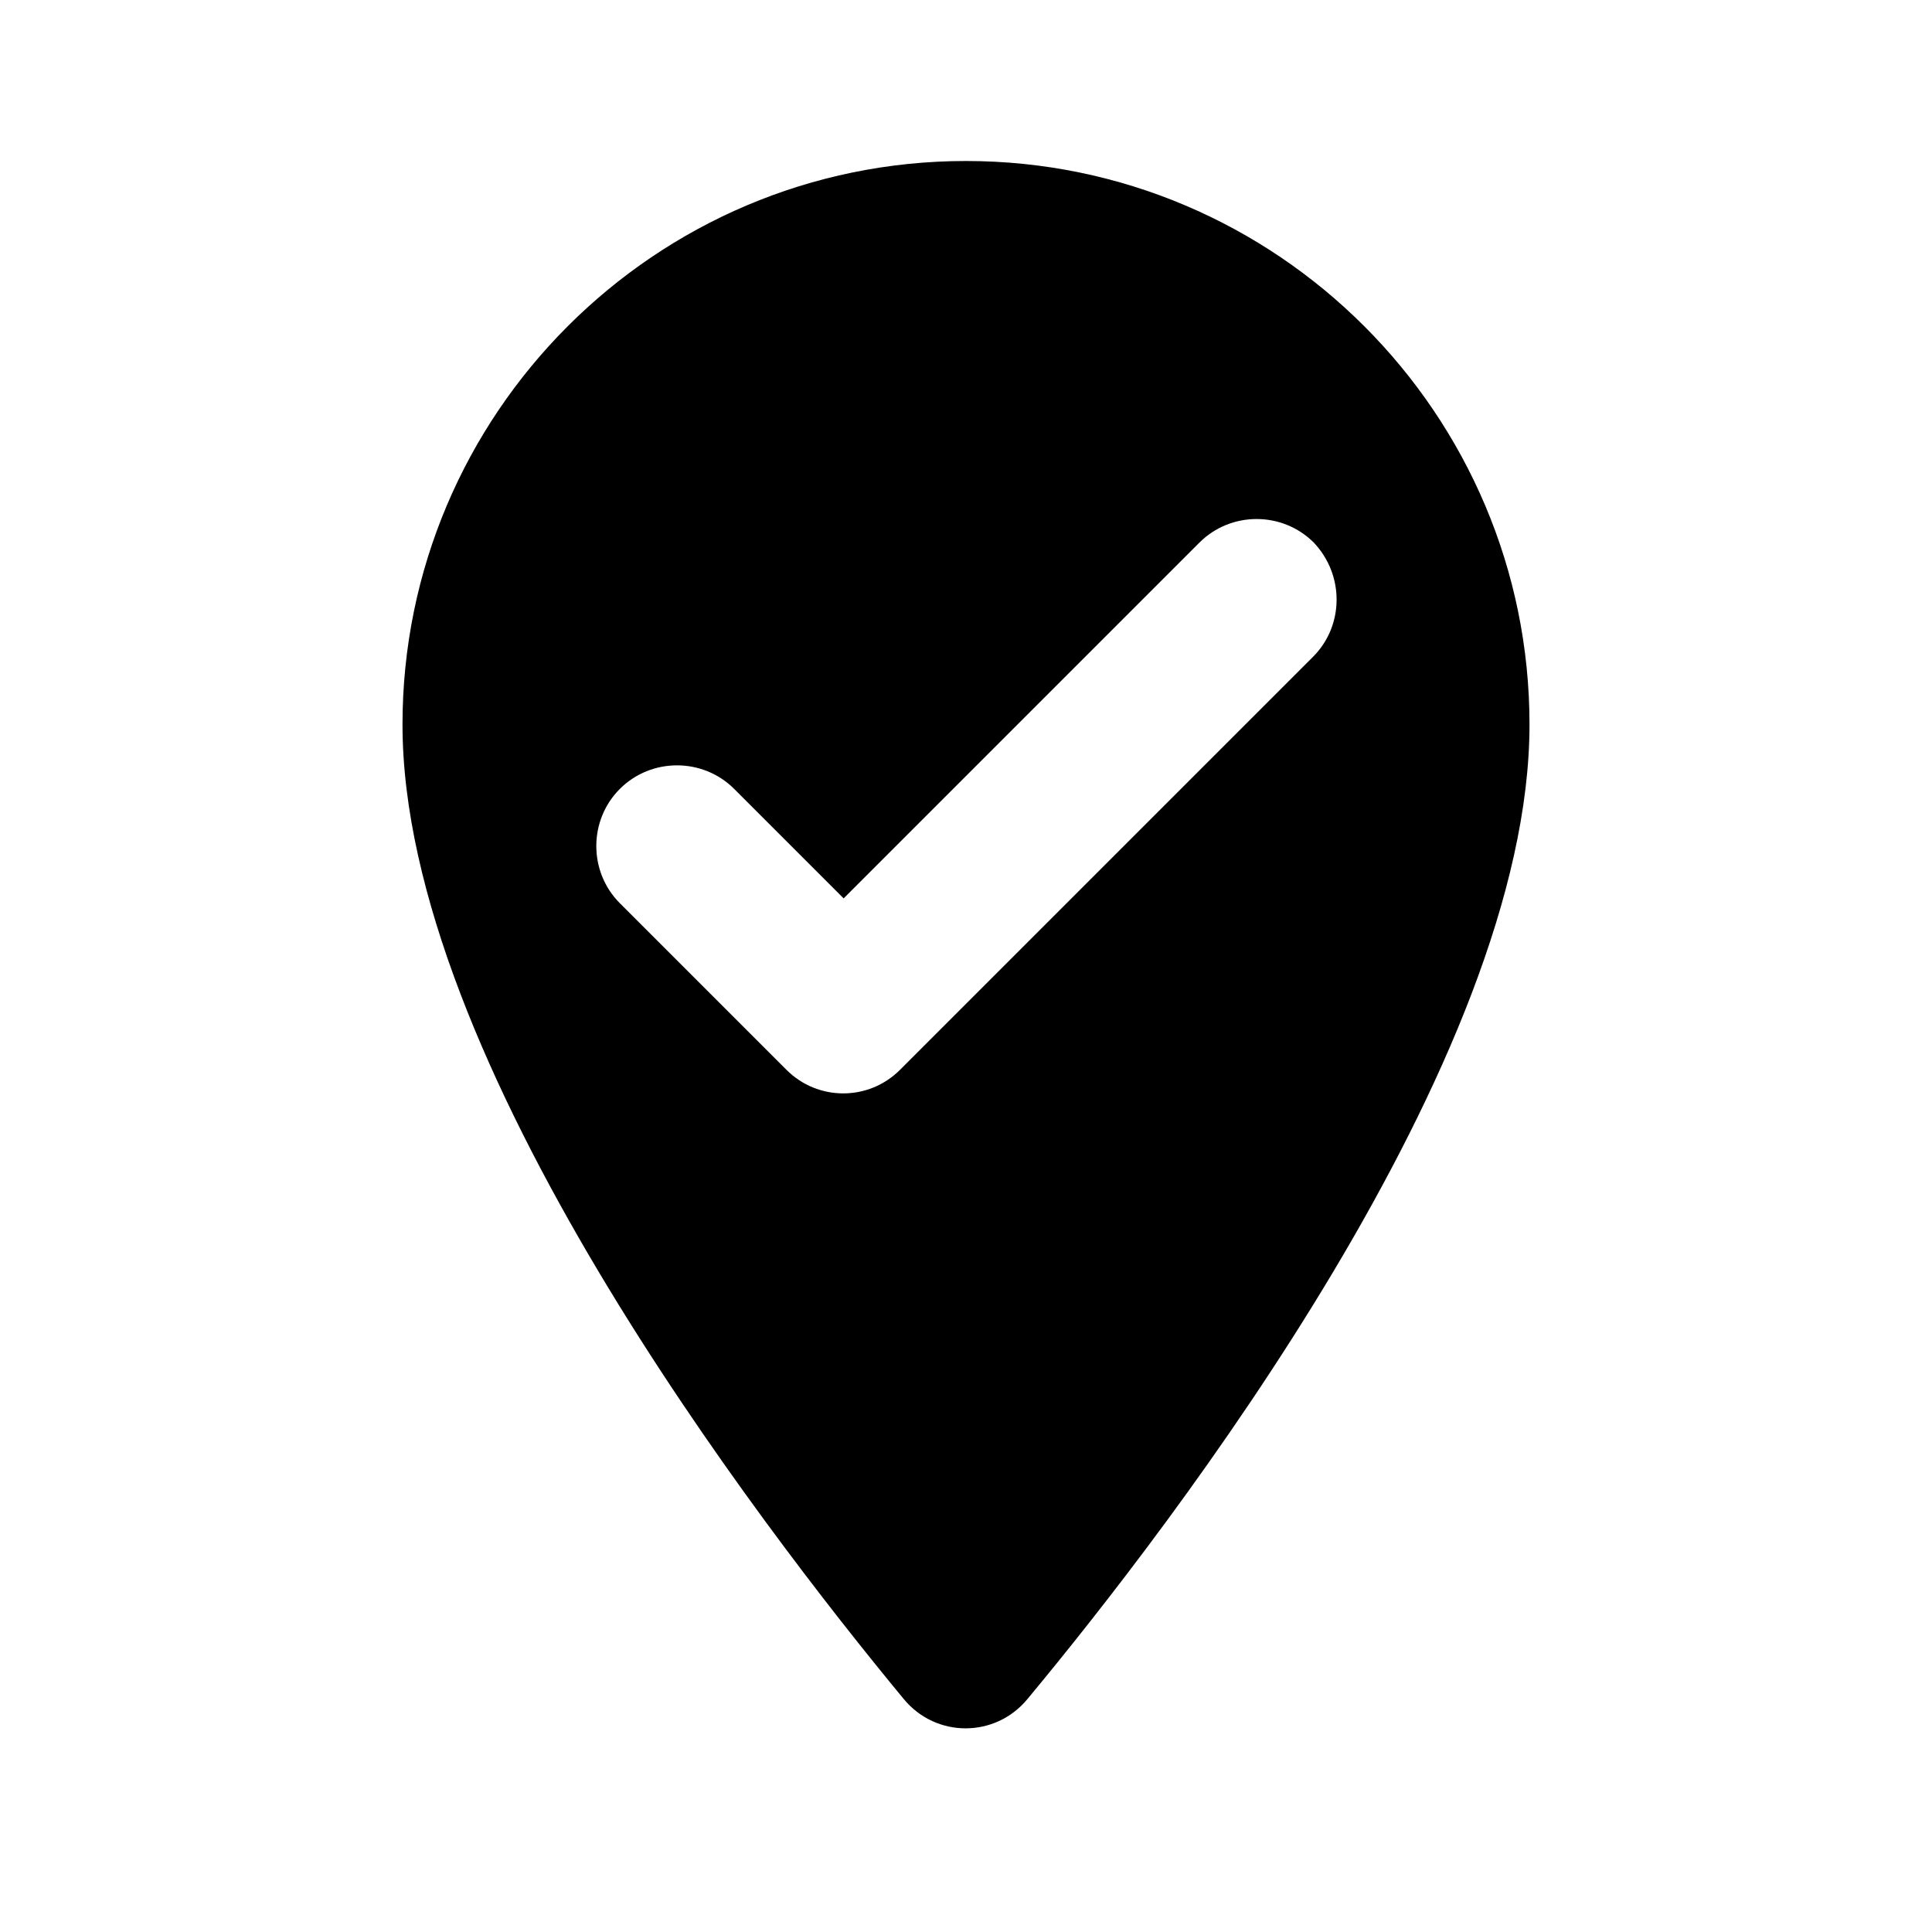
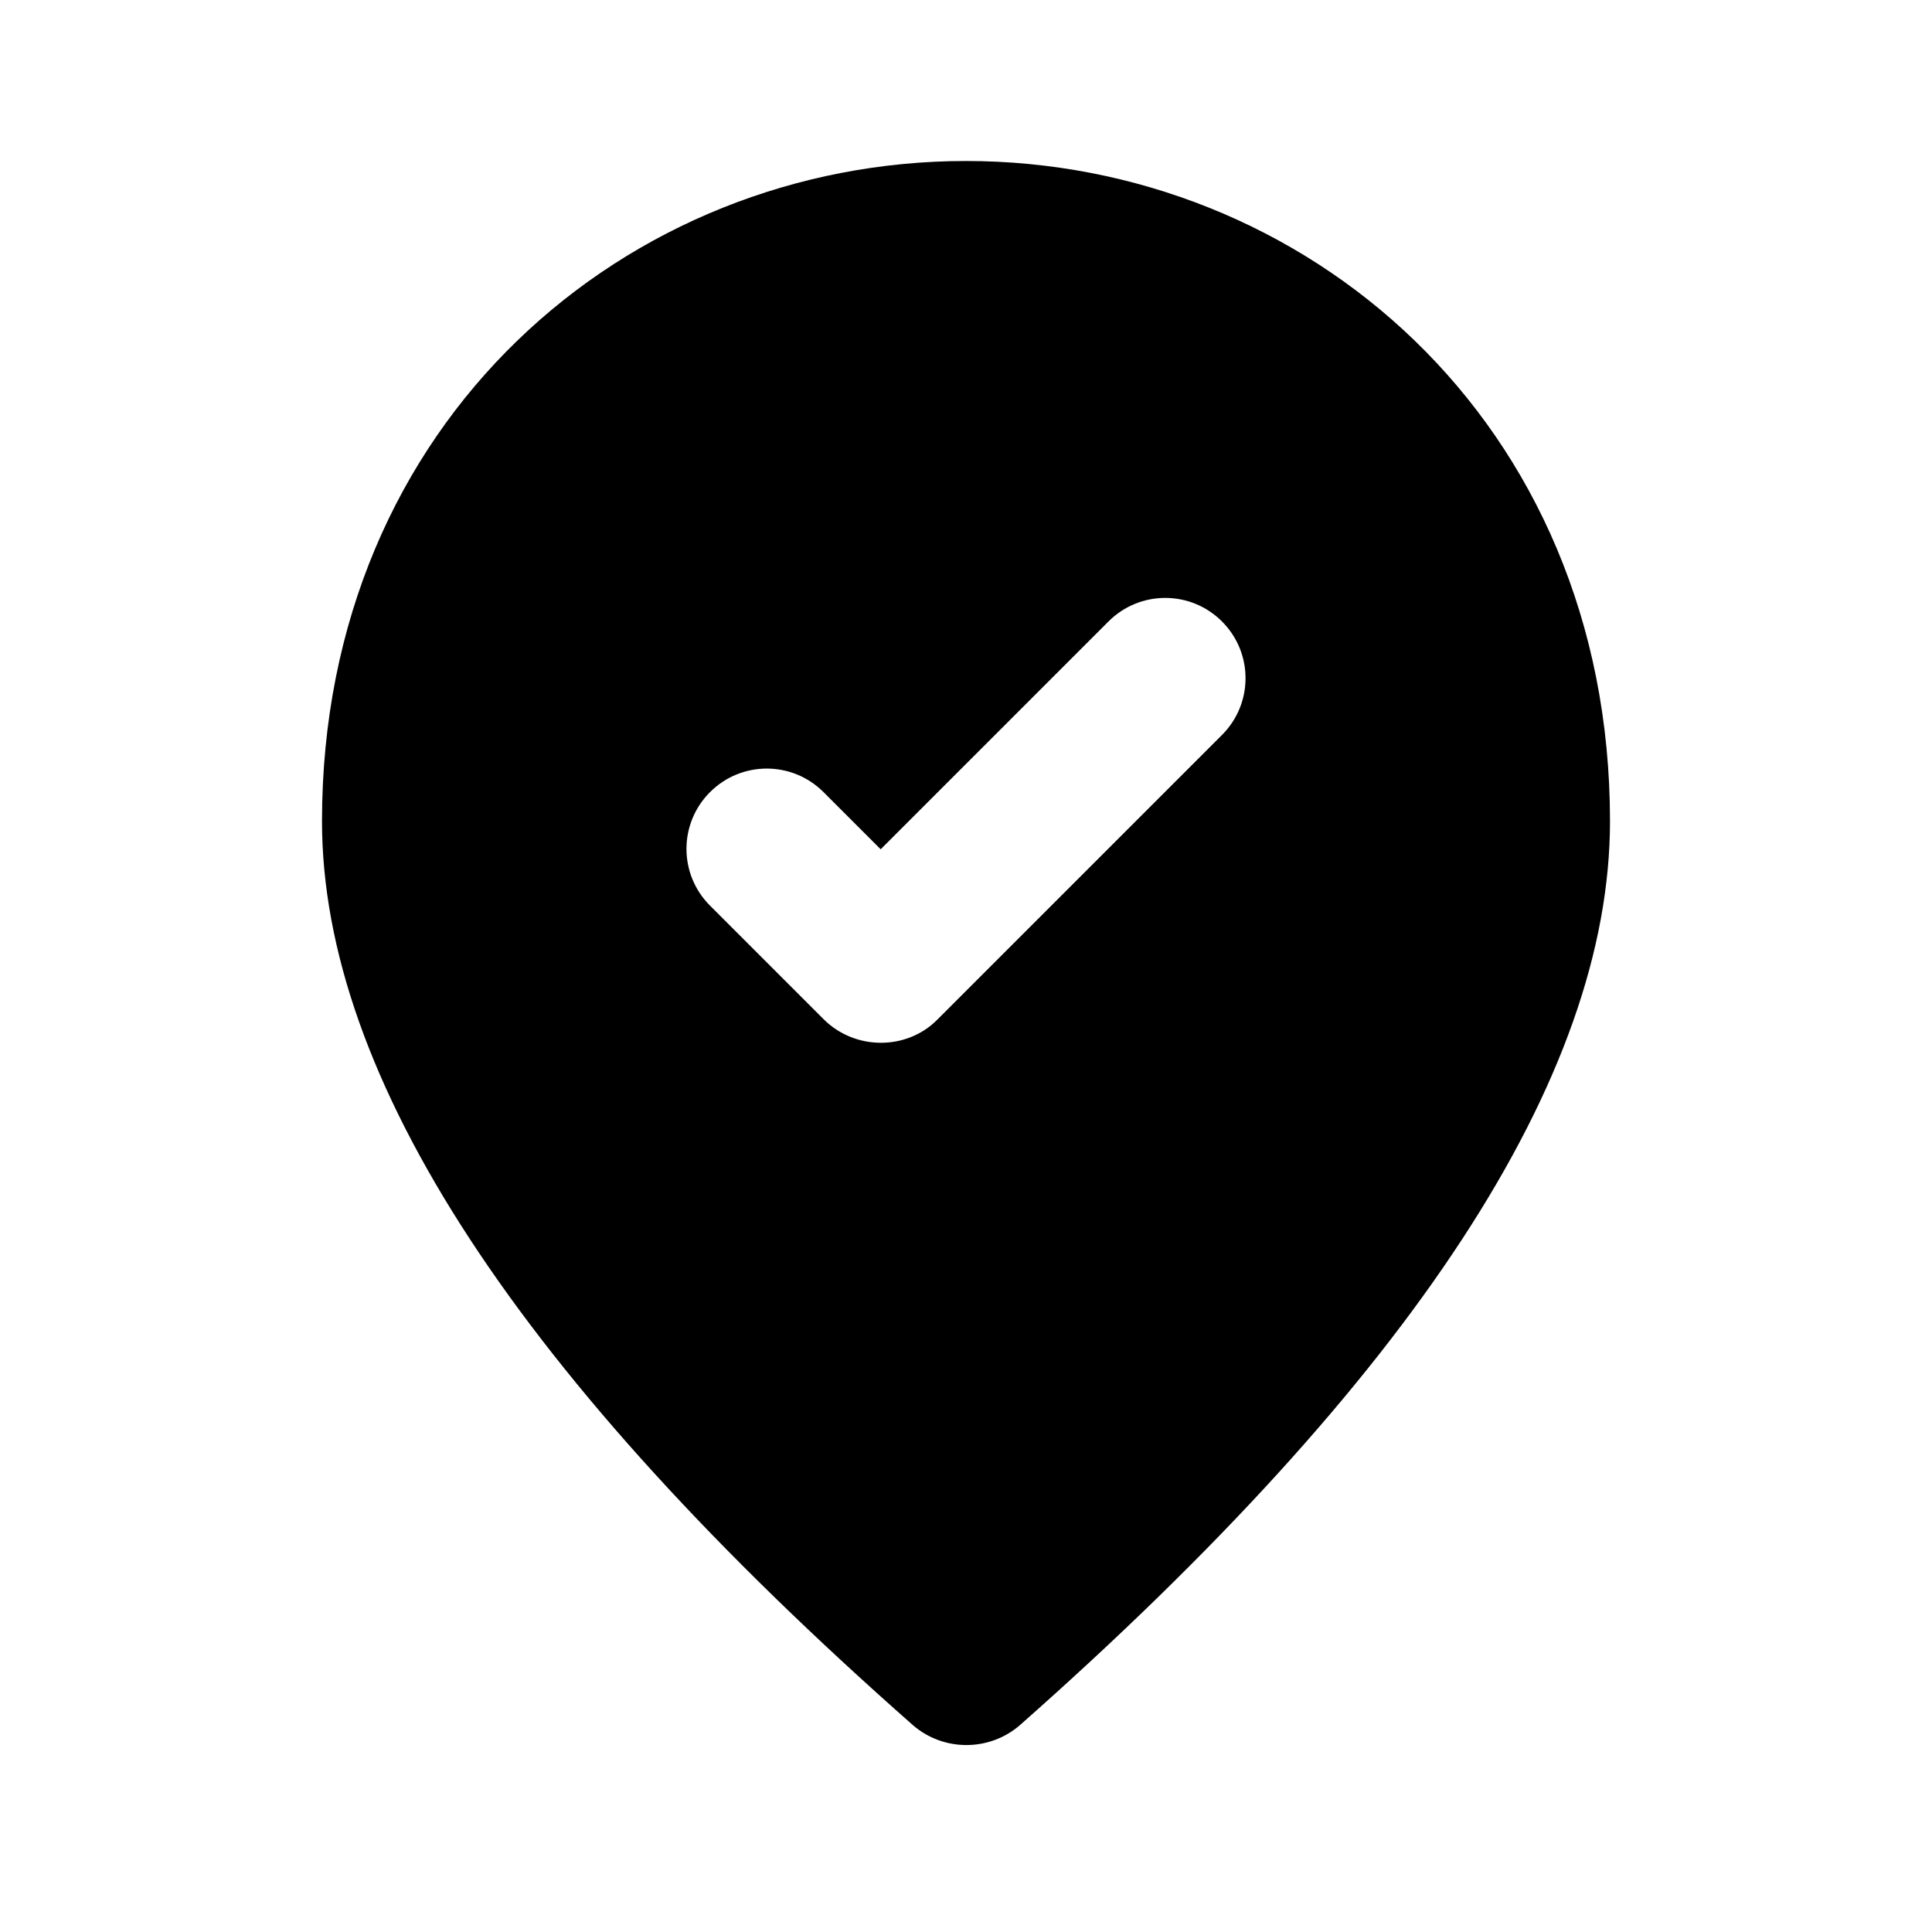
- <svg xmlns="http://www.w3.org/2000/svg" viewBox="0 0 24 24" fill="currentColor">
-   <path d="M0 0h24v24H0V0z" fill="none" />
-   <path d="M12 2C8.14 2 5 5.14 5 9c0 4.17 4.42 9.92 6.23 12.11.4.48 1.13.48 1.53 0C14.58 18.92 19 13.17 19 9c0-3.86-3.14-7-7-7zm4.31 6.16l-5.13 5.13c-.39.39-1.02.39-1.41 0L7.7 11.22c-.39-.39-.39-1.03 0-1.42.39-.39 1.03-.39 1.42 0l1.36 1.36 4.42-4.42c.39-.39 1.03-.39 1.42 0 .38.4.38 1.03-.01 1.42z" />
+ <svg xmlns="http://www.w3.org/2000/svg" enable-background="new 0 0 24 24" viewBox="0 0 24 24" fill="currentColor">
+   <g>
+     <rect fill="none" />
+   </g>
+   <g>
+     <path d="M12,2c-4.2,0-8,3.22-8,8.2c0,3.18,2.45,6.92,7.34,11.23c0.38,0.33,0.95,0.33,1.33,0C17.55,17.12,20,13.38,20,10.2 C20,5.22,16.2,2,12,2z M10.23,12.66l-1.41-1.41c-0.39-0.39-0.39-1.02,0-1.41l0,0c0.39-0.39,1.02-0.39,1.41,0l0.71,0.71l2.83-2.83 c0.39-0.39,1.02-0.39,1.41,0l0,0c0.39,0.39,0.39,1.02,0,1.41l-3.54,3.54C11.26,13.05,10.62,13.05,10.23,12.66z" />
+   </g>
</svg>
